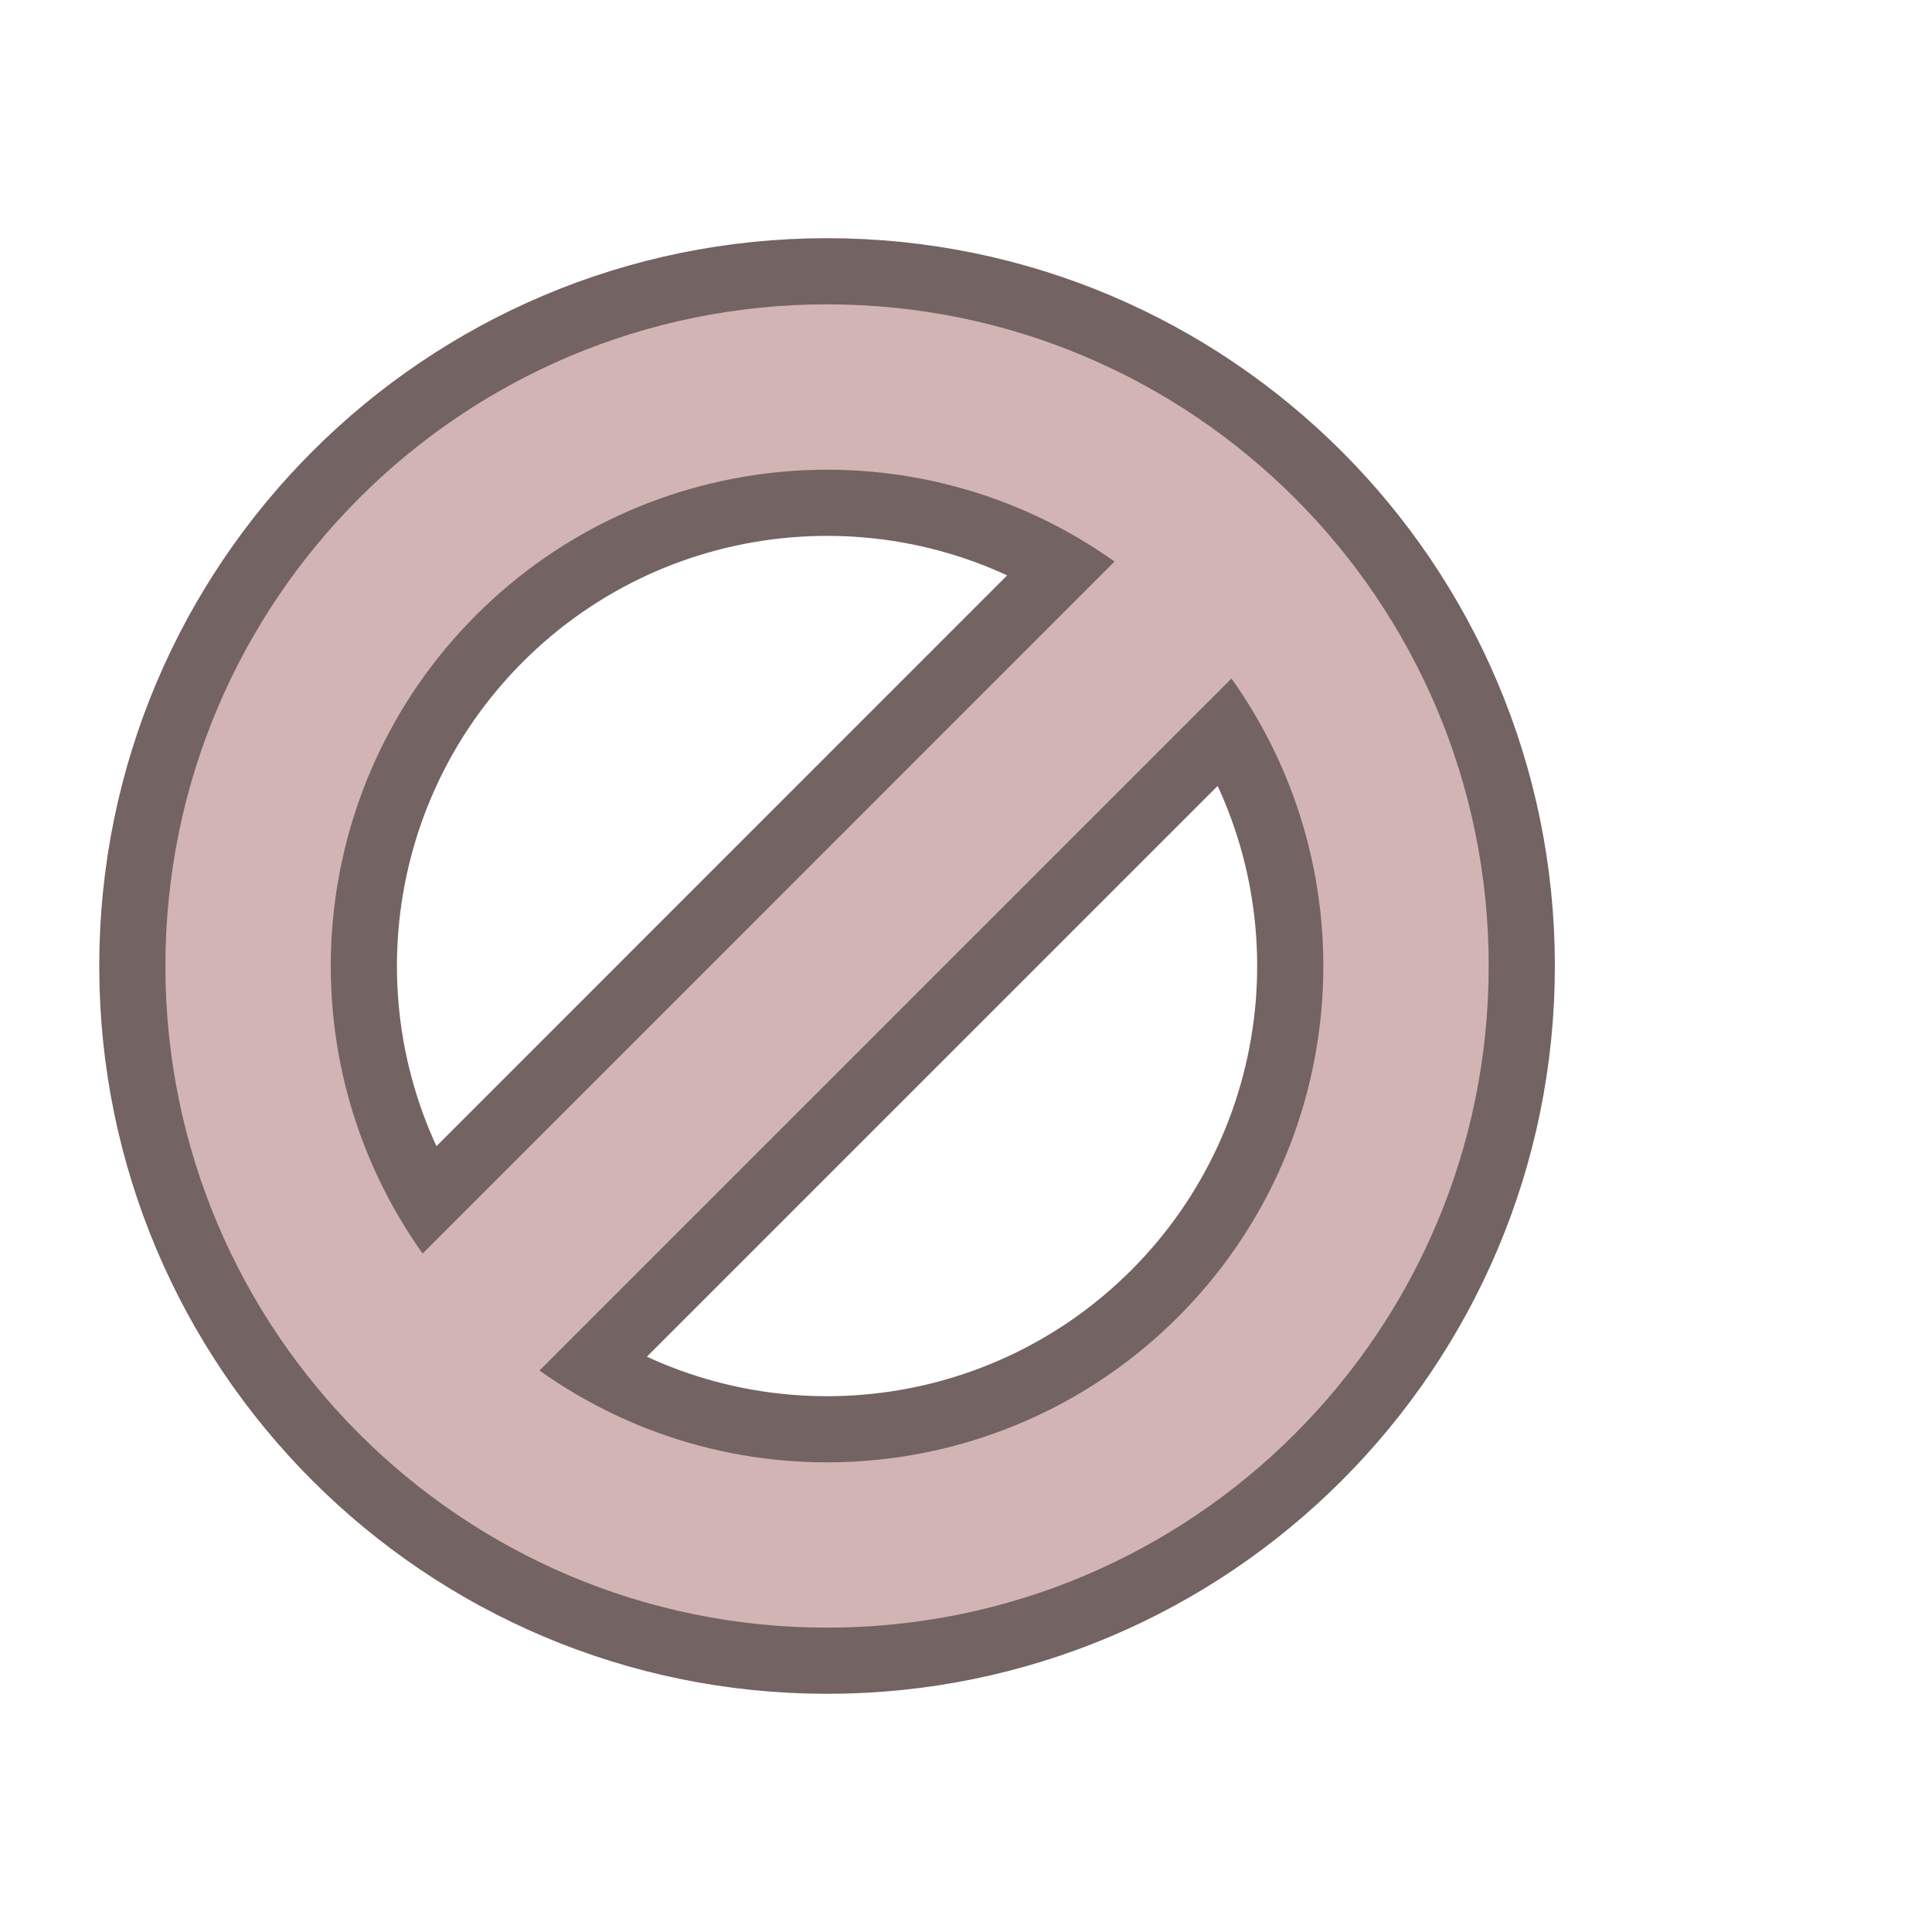
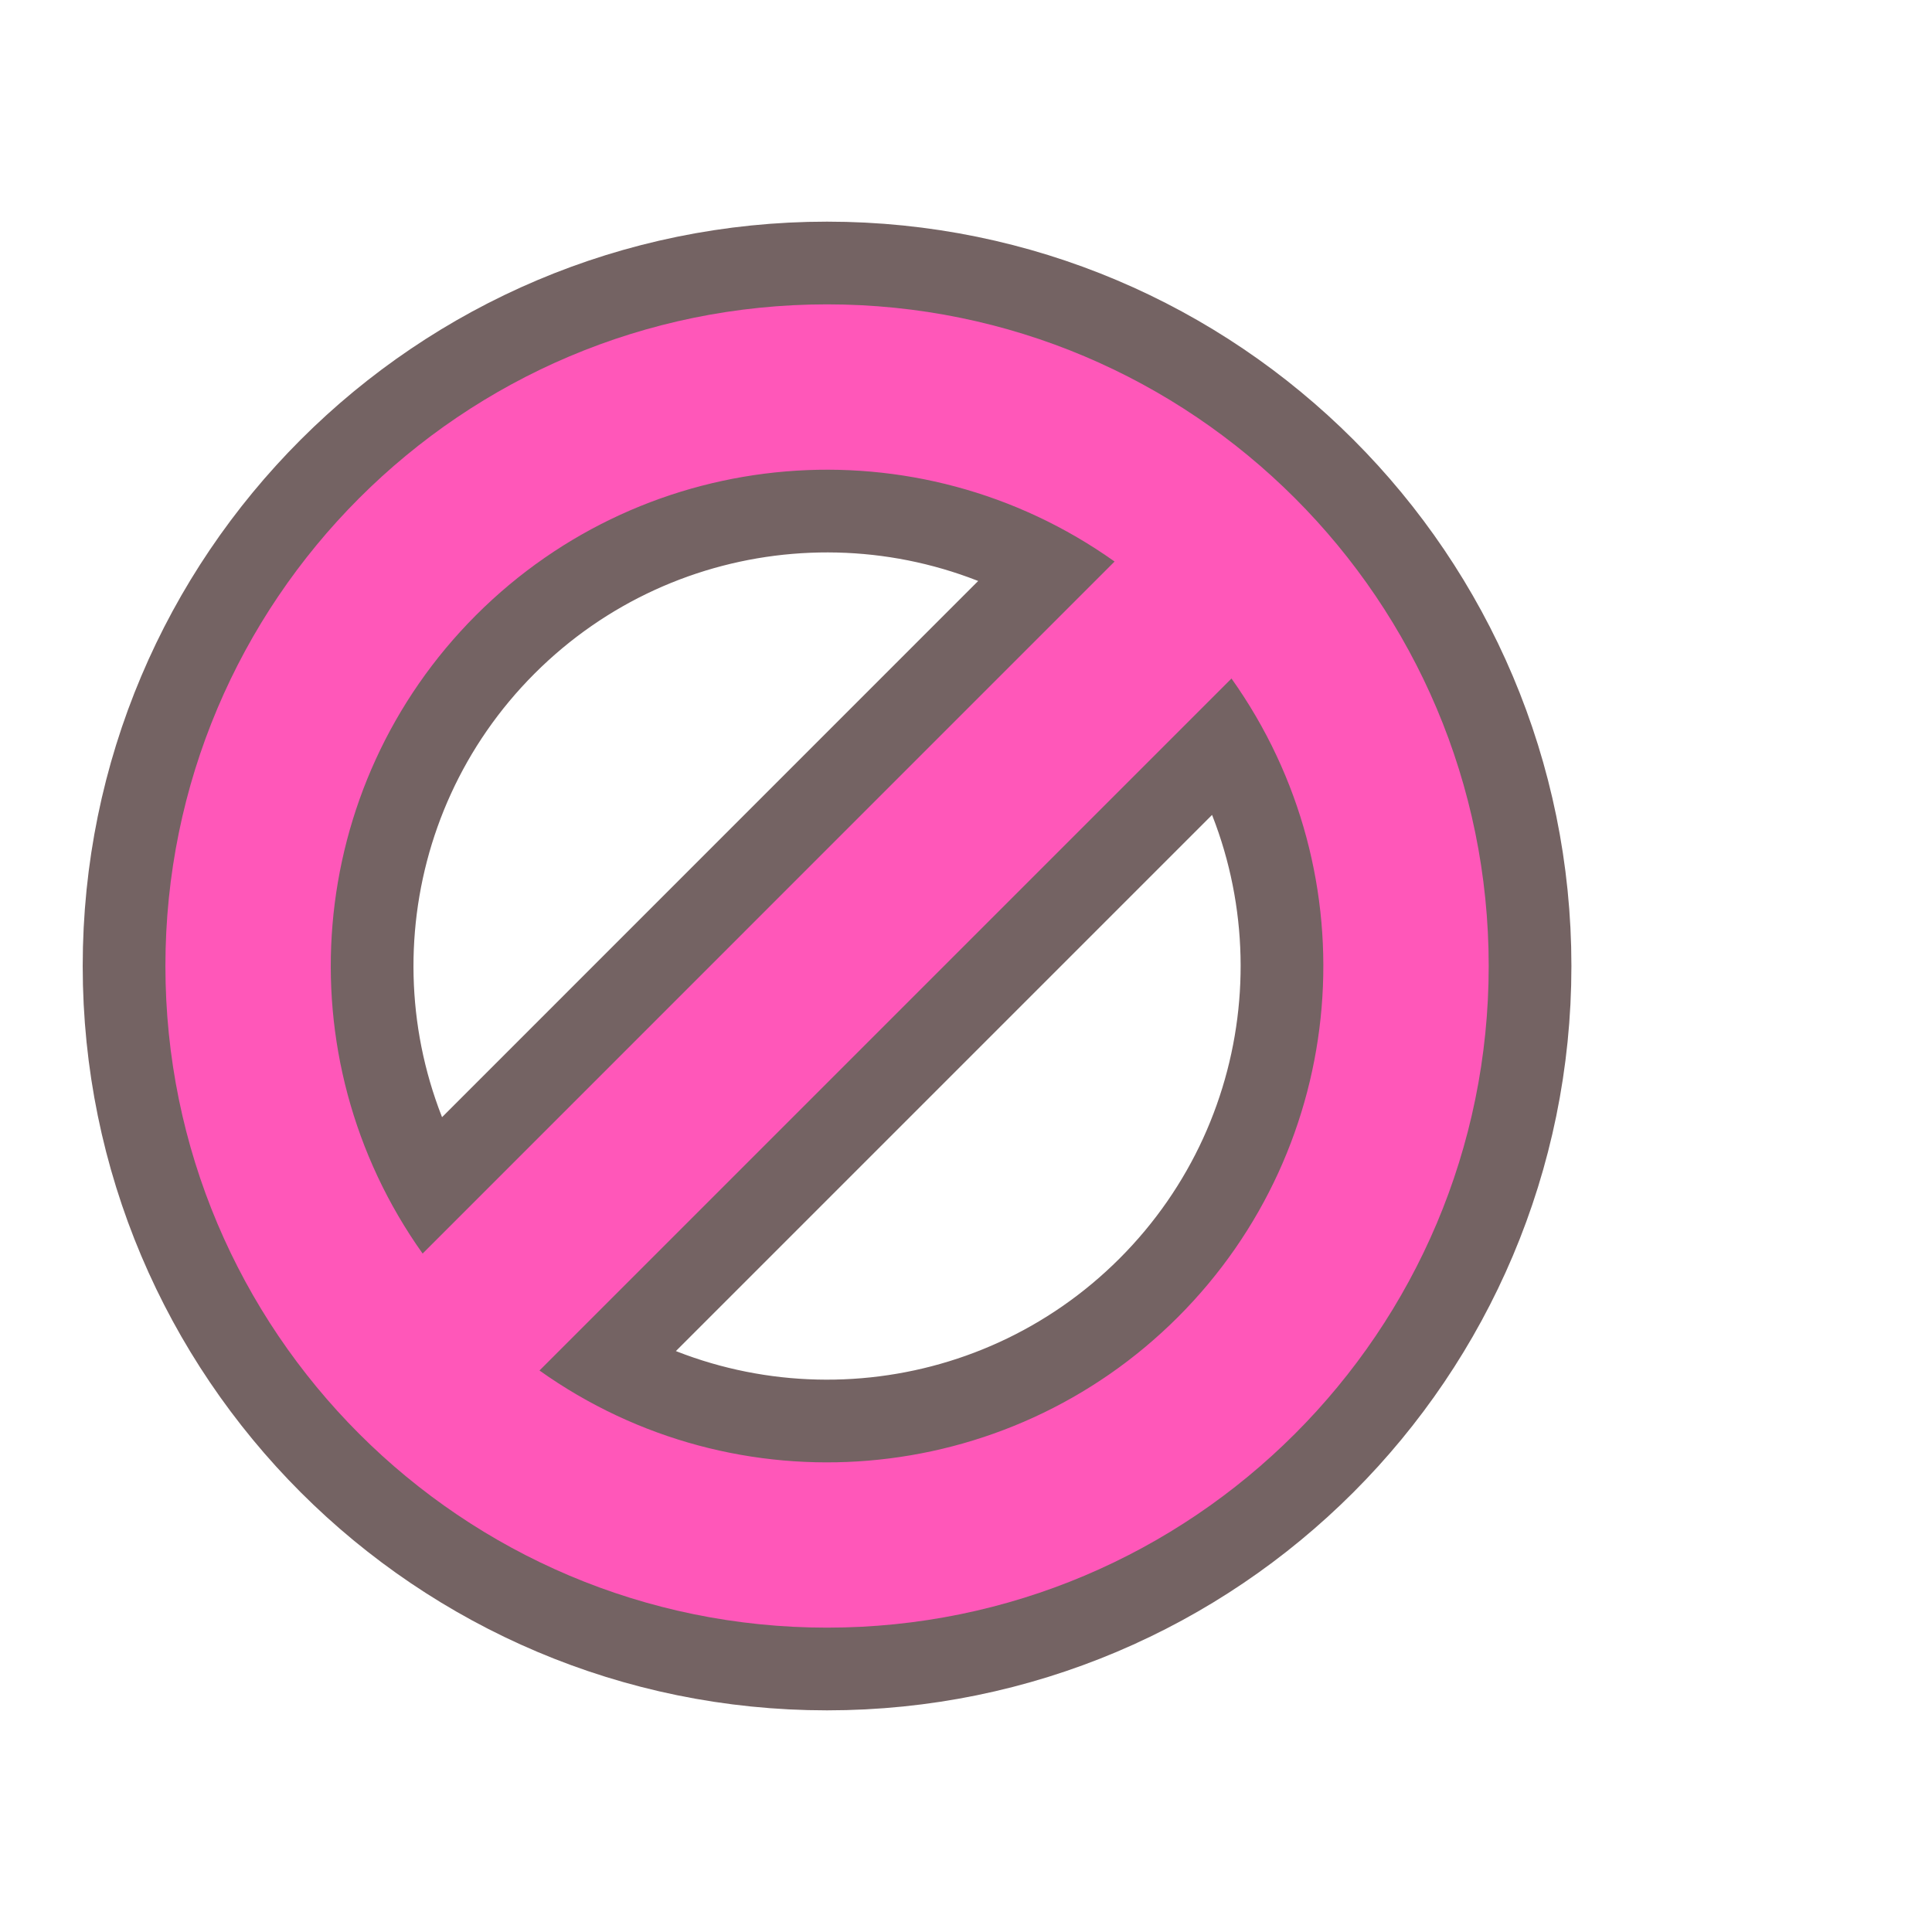
- <svg xmlns="http://www.w3.org/2000/svg" fill="#d3b4b4" width="18px" height="18px" viewBox="-2 -3.68 23.36 23.36" stroke="#d3b4b4" stroke-width="0">
+ <svg xmlns="http://www.w3.org/2000/svg" fill="#ff57b9" width="18px" height="18px" viewBox="-2 -3.68 23.36 23.36" stroke="#ff57b9" stroke-width="0">
  <g id="SVGRepo_bgCarrier" stroke-width="0" />
-   <g id="SVGRepo_tracerCarrier" stroke-linecap="round" stroke-linejoin="round" stroke="#746363" stroke-width="1.6">
+   <g id="SVGRepo_tracerCarrier" stroke-linecap="round" stroke-linejoin="round" stroke="#746363" stroke-width="2">
    <path d="M11.477 3.11a6 6 0 0 0-8.367 8.367l8.367-8.368zm1.414 1.413l-8.368 8.368a6 6 0 0 0 8.367-8.367zM8 0a8 8 0 1 1 0 16A8 8 0 0 1 8 0z" fill-rule="evenodd" />
  </g>
  <g id="SVGRepo_iconCarrier">
    <path d="M11.477 3.11a6 6 0 0 0-8.367 8.367l8.367-8.368zm1.414 1.413l-8.368 8.368a6 6 0 0 0 8.367-8.367zM8 0a8 8 0 1 1 0 16A8 8 0 0 1 8 0z" fill-rule="evenodd" />
  </g>
</svg>
